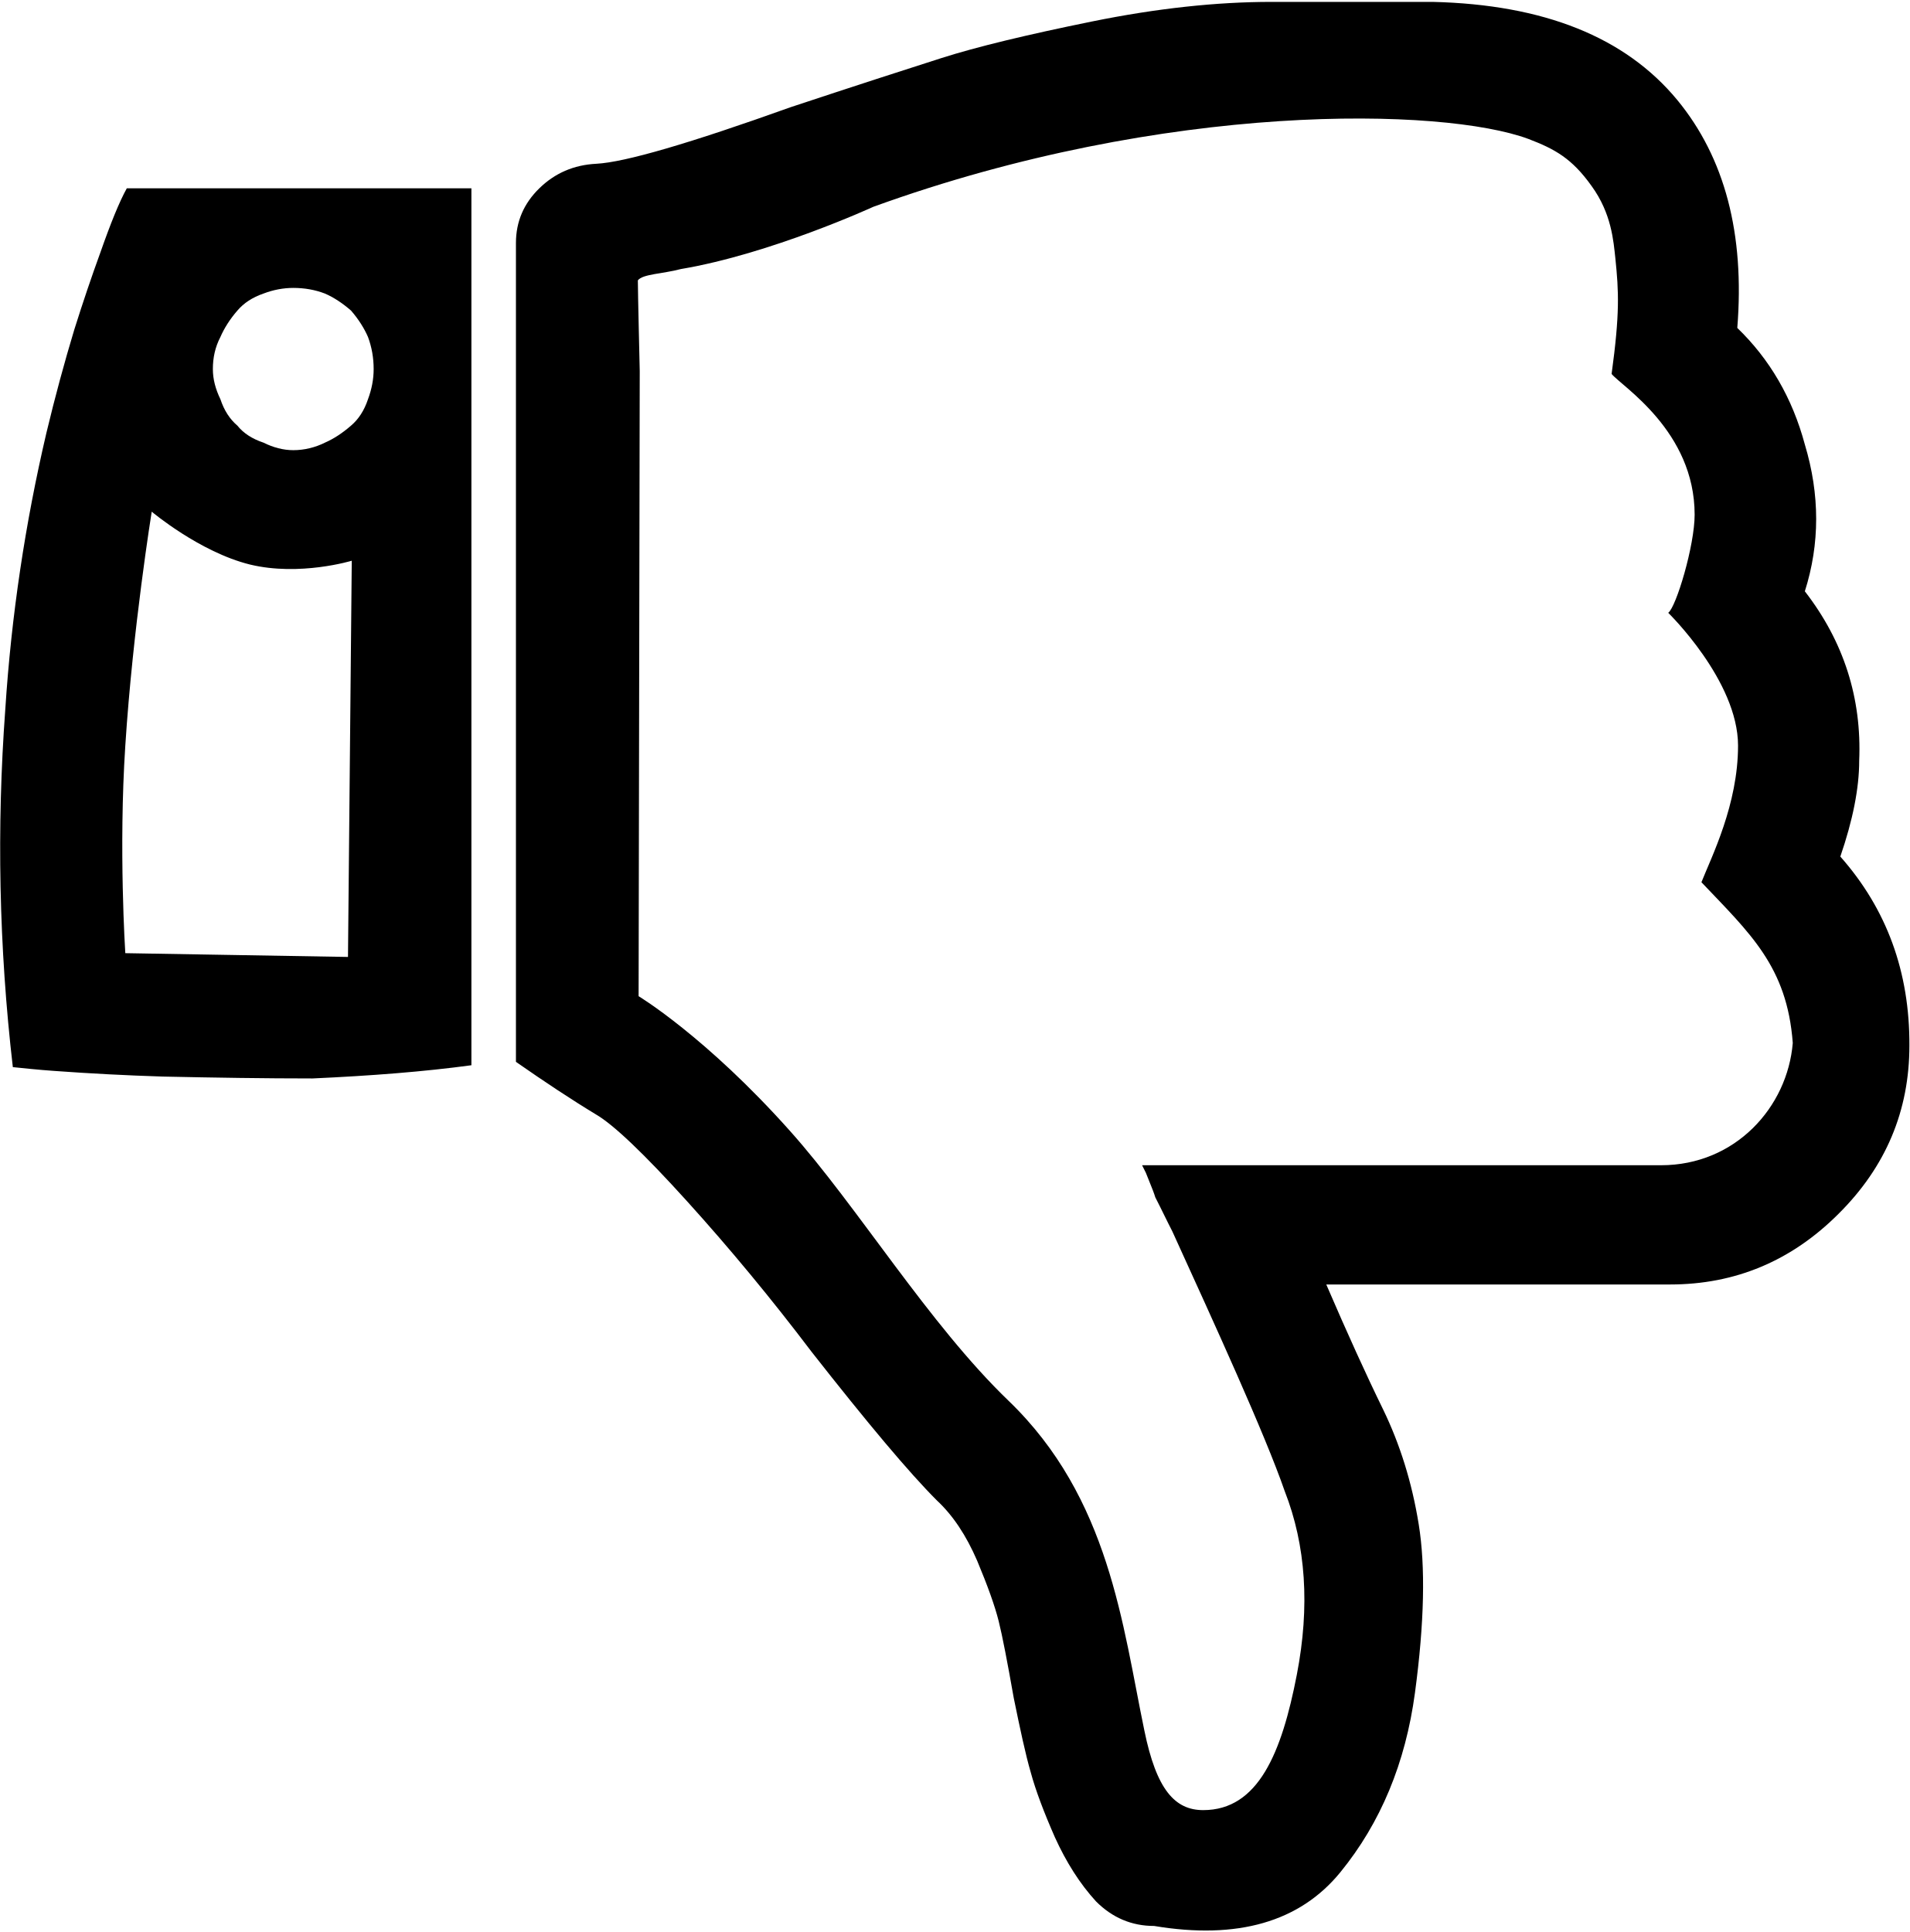
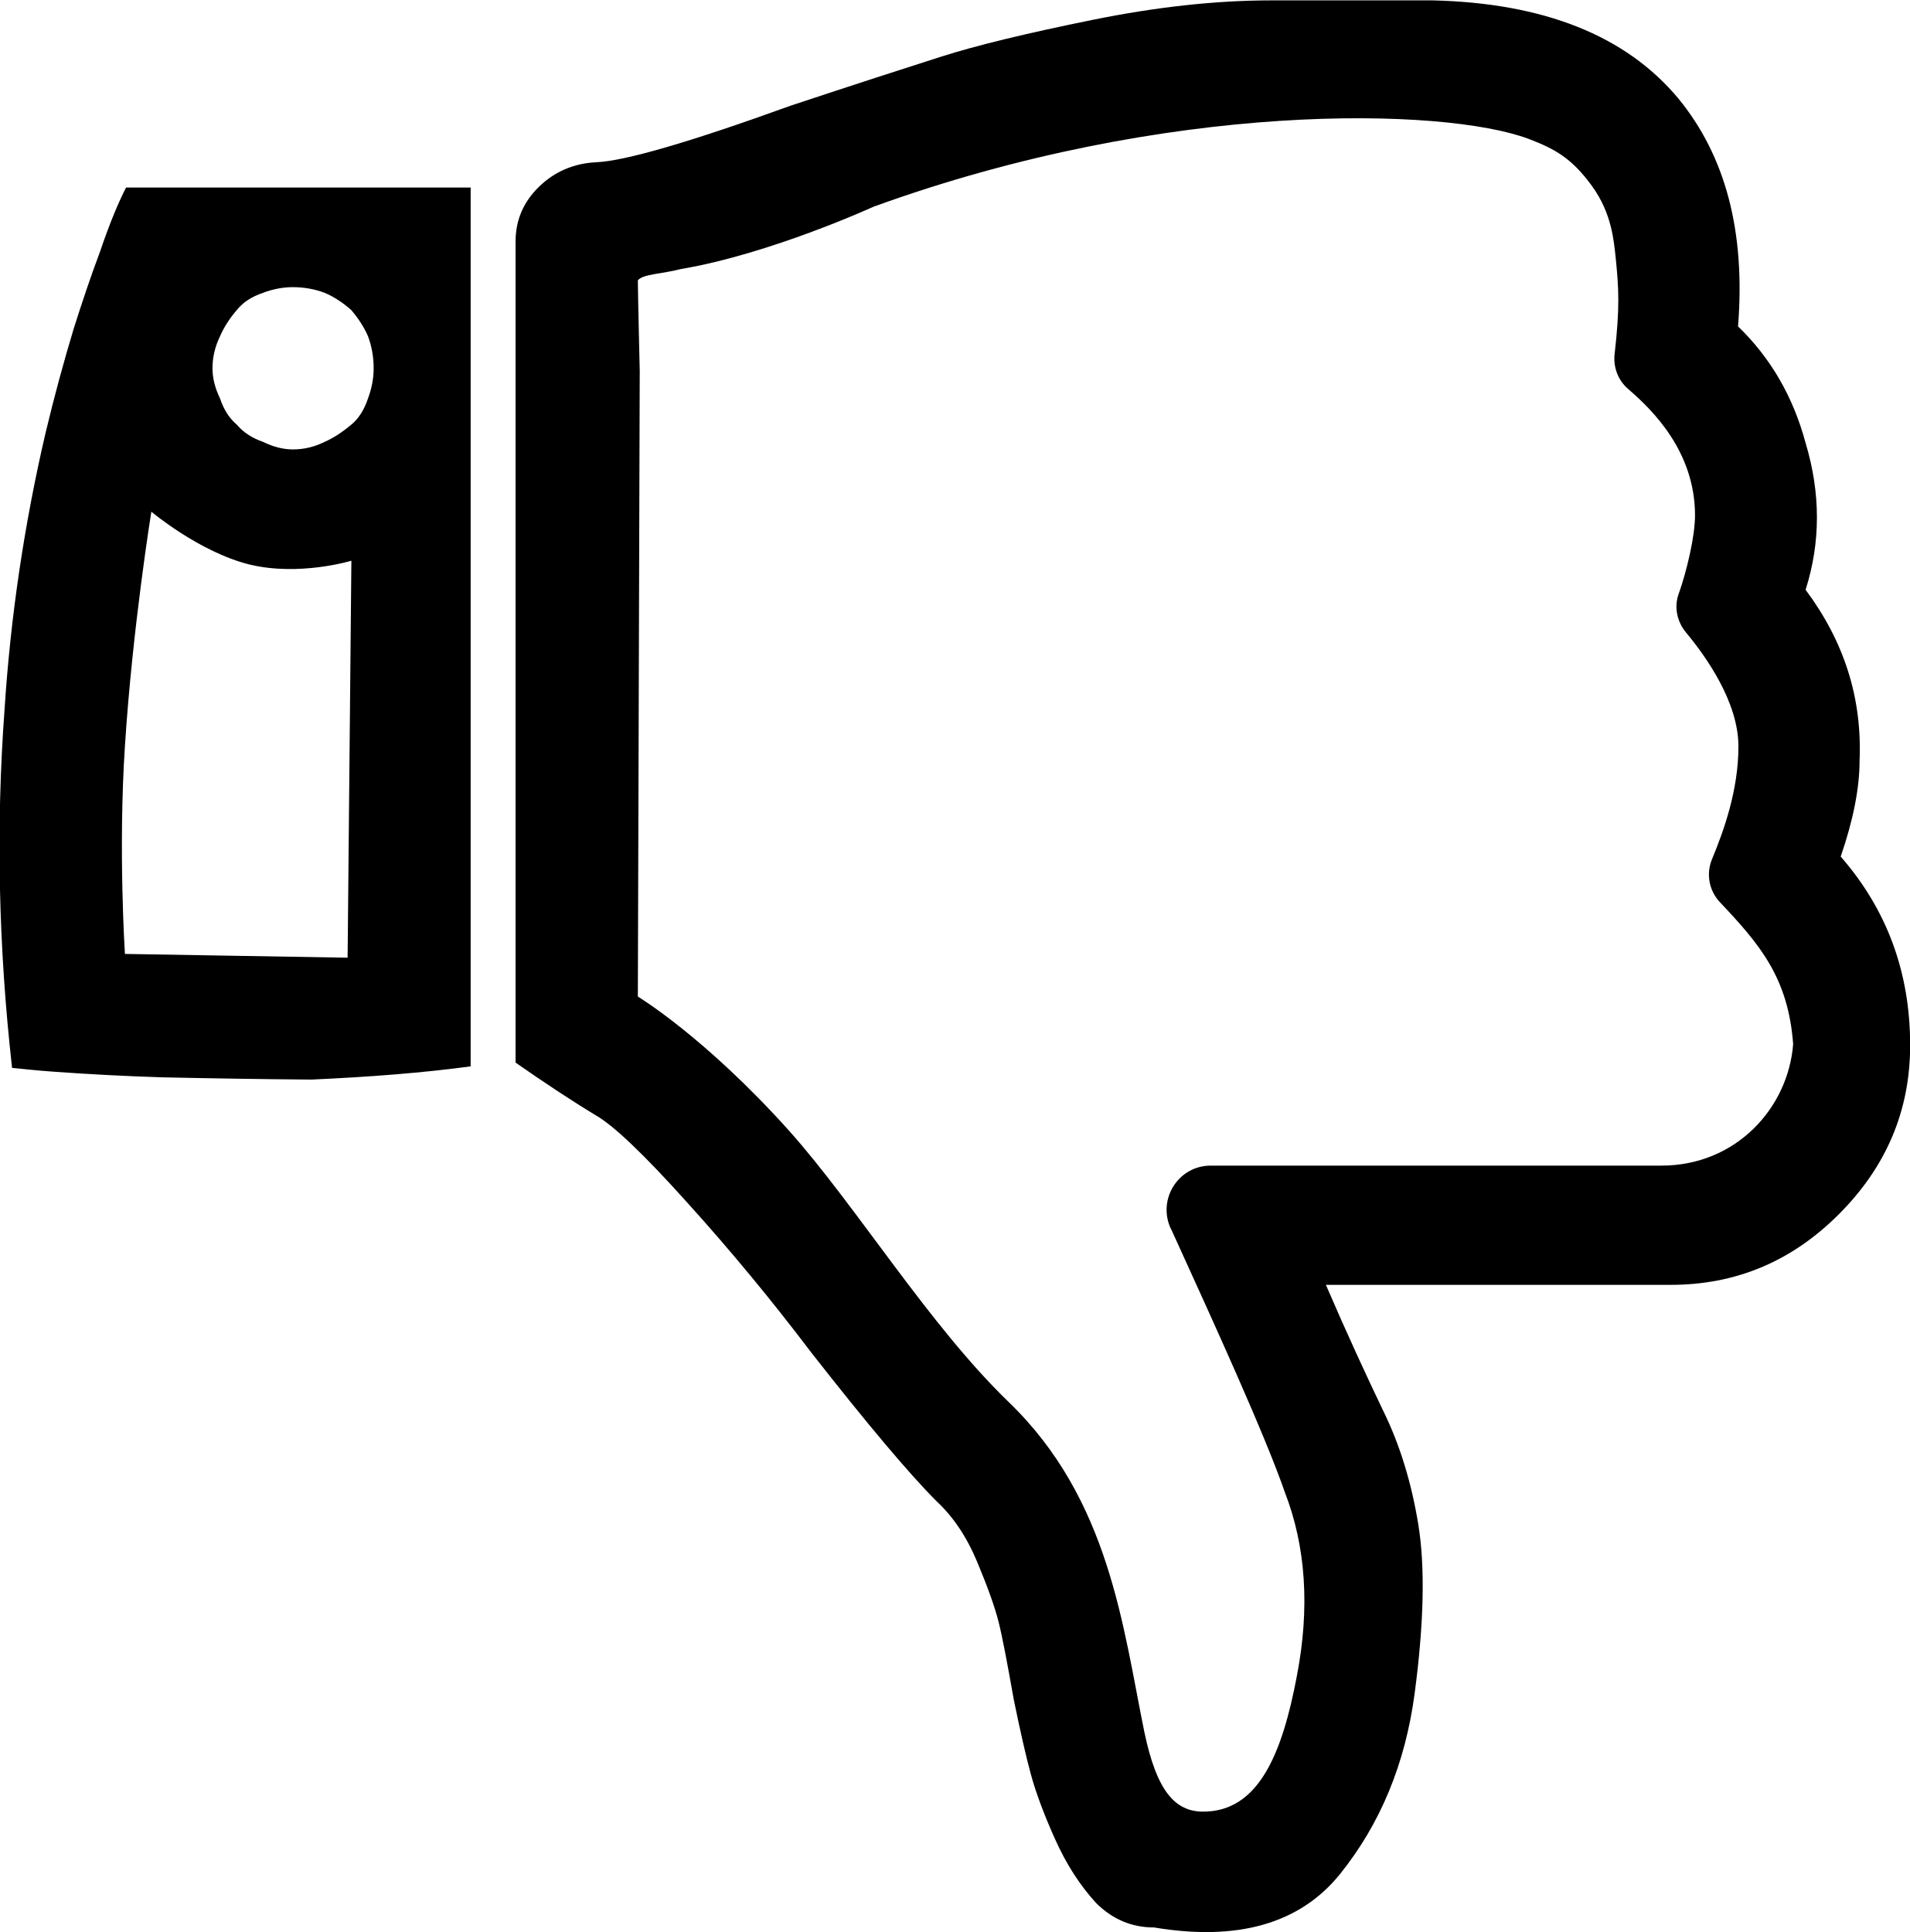
<svg xmlns="http://www.w3.org/2000/svg" version="1.1" id="Layer_1" x="0px" y="0px" viewBox="0 0 505.9 512" style="enable-background:new 0 0 505.9 512;" xml:space="preserve">
  <g>
    <g>
-       <path d="M26.6,66.9C24.3,73.2,22,80,19.7,87.3c-2.6,8.6-5.1,17.8-7.4,27.4C6.7,138.6,3,163.1,1.4,188c-2.3,31.3-1.7,62.9,2,94.8    c3,0.3,6.6,0.7,10.9,1c9.6,0.7,19.2,1.2,28.8,1.5c13.9,0.3,27.1,0.5,39.7,0.5c15.5-0.7,29.6-1.8,42.1-3.5V49.9H33.6    C31.6,53.5,29.3,59.2,26.6,66.9z M58.4,89.3c1-2.3,2.5-4.7,4.5-7c1.7-2,4-3.5,6.9-4.5c2.6-1,5.3-1.5,7.9-1.5c3,0,5.8,0.5,8.4,1.5    c2.3,1,4.6,2.5,6.9,4.5c2,2.3,3.5,4.7,4.5,7c1,2.7,1.5,5.5,1.5,8.5c0,2.7-0.5,5.3-1.5,8c-1,3-2.5,5.3-4.5,7    c-2.3,2-4.6,3.5-6.9,4.5c-2.6,1.3-5.5,2-8.4,2c-2.6,0-5.3-0.7-7.9-2c-3-1-5.3-2.5-6.9-4.5c-2-1.7-3.5-4-4.5-7c-1.3-2.7-2-5.3-2-8    C56.4,94.8,57,92,58.4,89.3z M66.2,149.6c13.2,3.2,27-1,27-1l-1,105l-59-1c0,0-1.8-27.6,0-55c2-31.1,7-62,7-62    S52.9,146.3,66.2,149.6z M487.6,227c3.3-9.6,5-18.1,5-25.4c0.7-16.6-4.1-31.6-14.4-44.9c4-12.6,4-25.6,0-38.9    c-3.3-12.3-9.3-22.6-17.9-30.9c2-24.9-3.3-45.1-15.9-60.4C430.6,9.8,409,1.2,379.6,0.5h-11.9h-24.8h-6c-14.5,0-30.4,1.7-47.6,5.2    s-30.5,6.7-39.9,9.7c-9.4,3-22.7,7.3-39.9,13C182.7,38,165.6,43,158,43.4c-6,0.3-11,2.5-15.1,6.5s-6.2,8.8-6.2,14.5v217    c7.6,5.3,14.7,10,21.3,14c4.6,2.7,12.6,10.3,24,22.9s22.4,25.9,33,39.9c14.9,19,25.9,32.1,33.2,39.4c4.3,4,7.8,9.3,10.7,16    c2.8,6.7,4.7,12,5.7,16s2.3,10.8,4,20.4c1.7,8.3,3.1,14.9,4.5,19.7c1.3,4.8,3.5,10.6,6.4,17.2c3,6.6,6.6,12.3,10.9,17    c4.3,4.3,9.4,6.5,15.4,6.5c22.1,3.7,38.6-1.1,49.3-14.2c10.7-13.1,17.3-29,19.8-47.6s2.8-33.5,1-44.6c-1.8-11.2-5-21.3-9.4-30.4    c-4.5-9.2-9.5-20.2-15.1-33.2h91.1c17.2,0,32.1-6.2,44.6-18.7c12.6-12.5,18.8-27.4,18.8-44.6C506,257.6,499.9,240.9,487.6,227z     M440.1,308.8H302.6l1,2l1,2.5c0.7,1.7,1.2,3,1.5,4c1.7,3.3,3.1,6.3,4.5,9c11.2,24.6,24.5,53.6,29.8,68.9    c5.6,14.3,6.7,30.5,3.2,48.6c-4,20.7-10.2,35.9-24.8,35.9c-7.5,0-12.4-5.4-15.6-21.1c-5.8-27.9-9.2-61.6-36-87.4    c-21.1-20.3-40.1-51.6-57.9-71.5c-22.3-25-40.1-35.7-40.1-35.7l0.3-165.7c0,0-0.5-21-0.5-24c1.3-1.7,6.5-1.7,11.4-3    c23.8-4,51-16.5,51-16.5c77.8-28.2,151.1-26.3,173.5-18c7.1,2.7,11.6,5.2,16.8,12.5c5.3,7.3,5.8,14.6,6.3,19.2    c0.9,8.8,1.2,14.5-1,30.6c2.7,3.3,22,15.1,22,37.3c0,8.2-4.9,24.5-7,26c0,0,18.5,18,18.5,35.2c0,15.6-7,29.4-9.7,36.2    c12.8,13.5,22.7,22.3,24.2,42.6C473.6,293.4,459.8,308.8,440.1,308.8z" />
+       <path d="M42.9,285.5c-9.6-0.3-19.2-0.8-28.8-1.5c-4.3-0.3-7.9-0.7-10.9-1c-3.6-31.9-4.3-63.6-2-94.9c1.6-24.9,5.3-49.5,10.9-73.5    c2.3-9.6,4.8-18.8,7.4-27.4c2.3-7.3,4.6-14.1,7-20.5c2.6-7.7,5-13.3,6.9-17h91.3v232.9c-12.6,1.7-26.6,2.8-42.2,3.5    C70,286,56.8,285.8,42.9,285.5z M97.5,105.6c1-2.7,1.5-5.3,1.5-8c0-3-0.5-5.8-1.5-8.5c-1-2.3-2.5-4.7-4.5-7c-2.3-2-4.6-3.5-7-4.5    c-2.6-1-5.5-1.5-8.4-1.5c-2.6,0-5.3,0.5-7.9,1.5c-3,1-5.3,2.5-6.9,4.5c-2,2.3-3.5,4.7-4.5,7c-1.3,2.7-2,5.5-2,8.5    c0,2.7,0.7,5.3,2,8c1,3,2.5,5.3,4.5,7c1.7,2,4,3.5,6.9,4.5c2.6,1.3,5.3,2,7.9,2c3,0,5.8-0.7,8.4-2c2.3-1,4.6-2.5,7-4.5    C95,111,96.5,108.6,97.5,105.6z M93.1,148.6c0,0-13.8,4.2-27,1c-13.3-3.3-26-14-26-14s-5,30.9-7,62.1c-1.8,27.4,0,55.1,0,55.1    l59,1L93.1,148.6z M492.7,201.6c0,7.3-1.7,15.8-5,25.4c12.2,14,18.4,30.6,18.4,50c0,17.3-6.3,32.2-18.9,44.8s-27.4,18.7-44.6,18.7    h-91.3c5.6,13,10.7,24,15.1,33.2c4.5,9.1,7.6,19.3,9.4,30.4c1.8,11.1,1.5,26-1,44.8c-2.5,18.6-9.1,34.5-19.8,47.8    c-10.6,13.1-27.1,17.8-49.2,14.1c-6,0-11.1-2.2-15.4-6.5c-4.3-4.7-7.9-10.3-10.9-17s-5.1-12.4-6.4-17.2s-2.8-11.4-4.5-19.7    c-1.7-9.6-3-16.5-4-20.5s-2.9-9.3-5.7-16c-2.8-6.7-6.4-12-10.7-16c-7.3-7.3-18.4-20.5-33.2-39.4c-10.6-14-21.6-27.3-33-39.9    c-11.4-12.7-19.4-20.3-24.1-23c-6.6-4-13.7-8.7-21.3-14V64c0-5.7,2.1-10.5,6.2-14.5c4.1-4,9.2-6.2,15.1-6.5    c7.6-0.3,24.8-5.3,51.6-15c17.2-5.7,30.5-10,39.9-13s22.7-6.2,39.9-9.7c17.2-3.5,33-5.2,47.6-5.2h6h24.8h11.9    c29.4,0.7,51.1,9.3,65,25.9c12.6,15.3,17.9,35.4,15.9,60.5c8.6,8.3,14.6,18.6,17.9,30.9c4,13.3,4,26.3,0,38.9    C488.6,170,493.4,184.9,492.7,201.6z M460.6,197.8c0-11.7-8.5-23.7-13.9-30.2c-2.4-2.9-3.2-6.8-1.9-10.3    c2.1-5.9,4.3-15.2,4.3-20.7c0-16.9-11.2-27.9-17.7-33.5c-2.7-2.3-4-5.8-3.6-9.3c1.4-12.2,1.1-17.4,0.3-25.3    c-0.5-4.6-1-11.9-6.3-19.2c-5.3-7.3-9.7-9.8-16.8-12.5c-22.4-8.4-95.7-10.3-173.6,18c0,0-27.3,12.5-51,16.5    c-4.9,1.3-10.1,1.3-11.4,3c0,3,0.5,24,0.5,24L169,264.1c0,0,17.8,10.7,40.2,35.7c17.8,20,36.9,51.3,58,71.7    c26.8,25.8,30.3,59.6,36,87.5c3.3,15.8,8.2,21.1,15.6,21.1c14.6,0,20.9-15.2,24.8-35.9c3.5-18.1,2.4-34.4-3.2-48.8    c-5.3-15.3-18.6-44.4-29.8-69c-0.1-0.2-0.2-0.5-0.4-0.8c-3.6-7.8,2-16.7,10.6-16.7h119.4c19.8,0,33.6-15.3,34.9-32.2    c-1.3-17.7-9-26.6-19.4-37.6c-2.9-3.1-3.7-7.5-2.1-11.4C456.7,220.2,460.6,209.5,460.6,197.8z" />
    </g>
  </g>
</svg>
